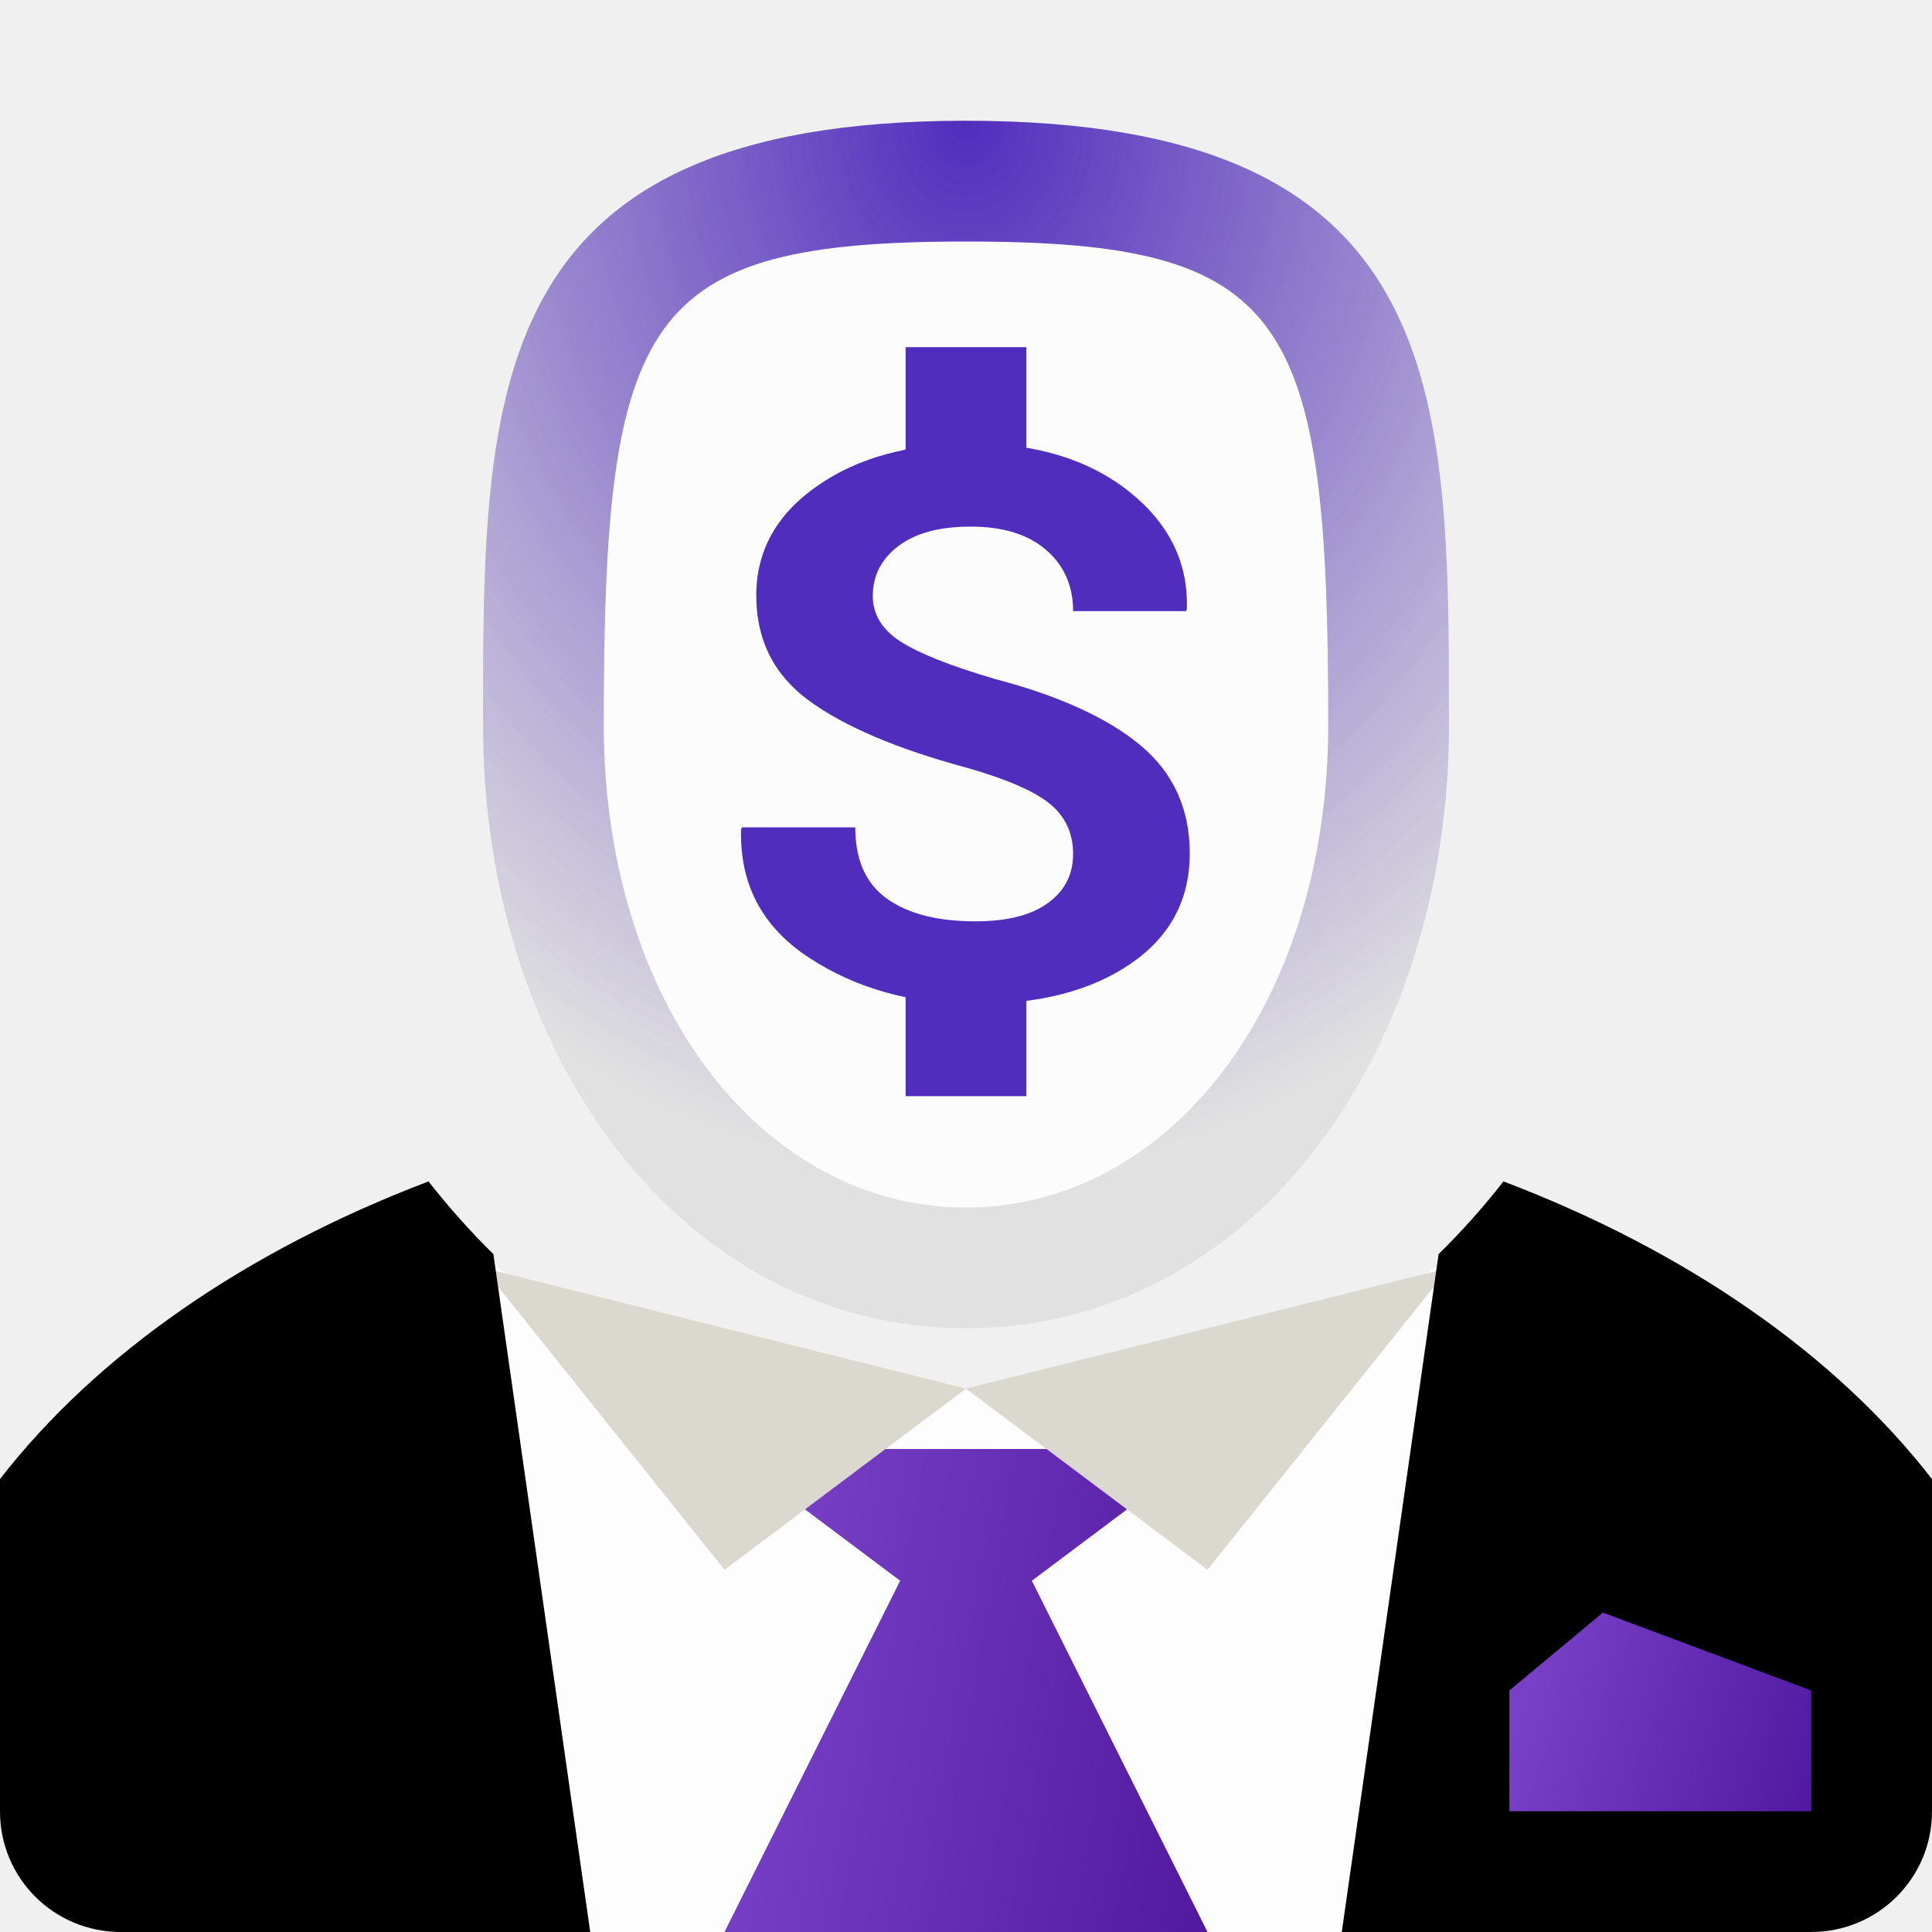
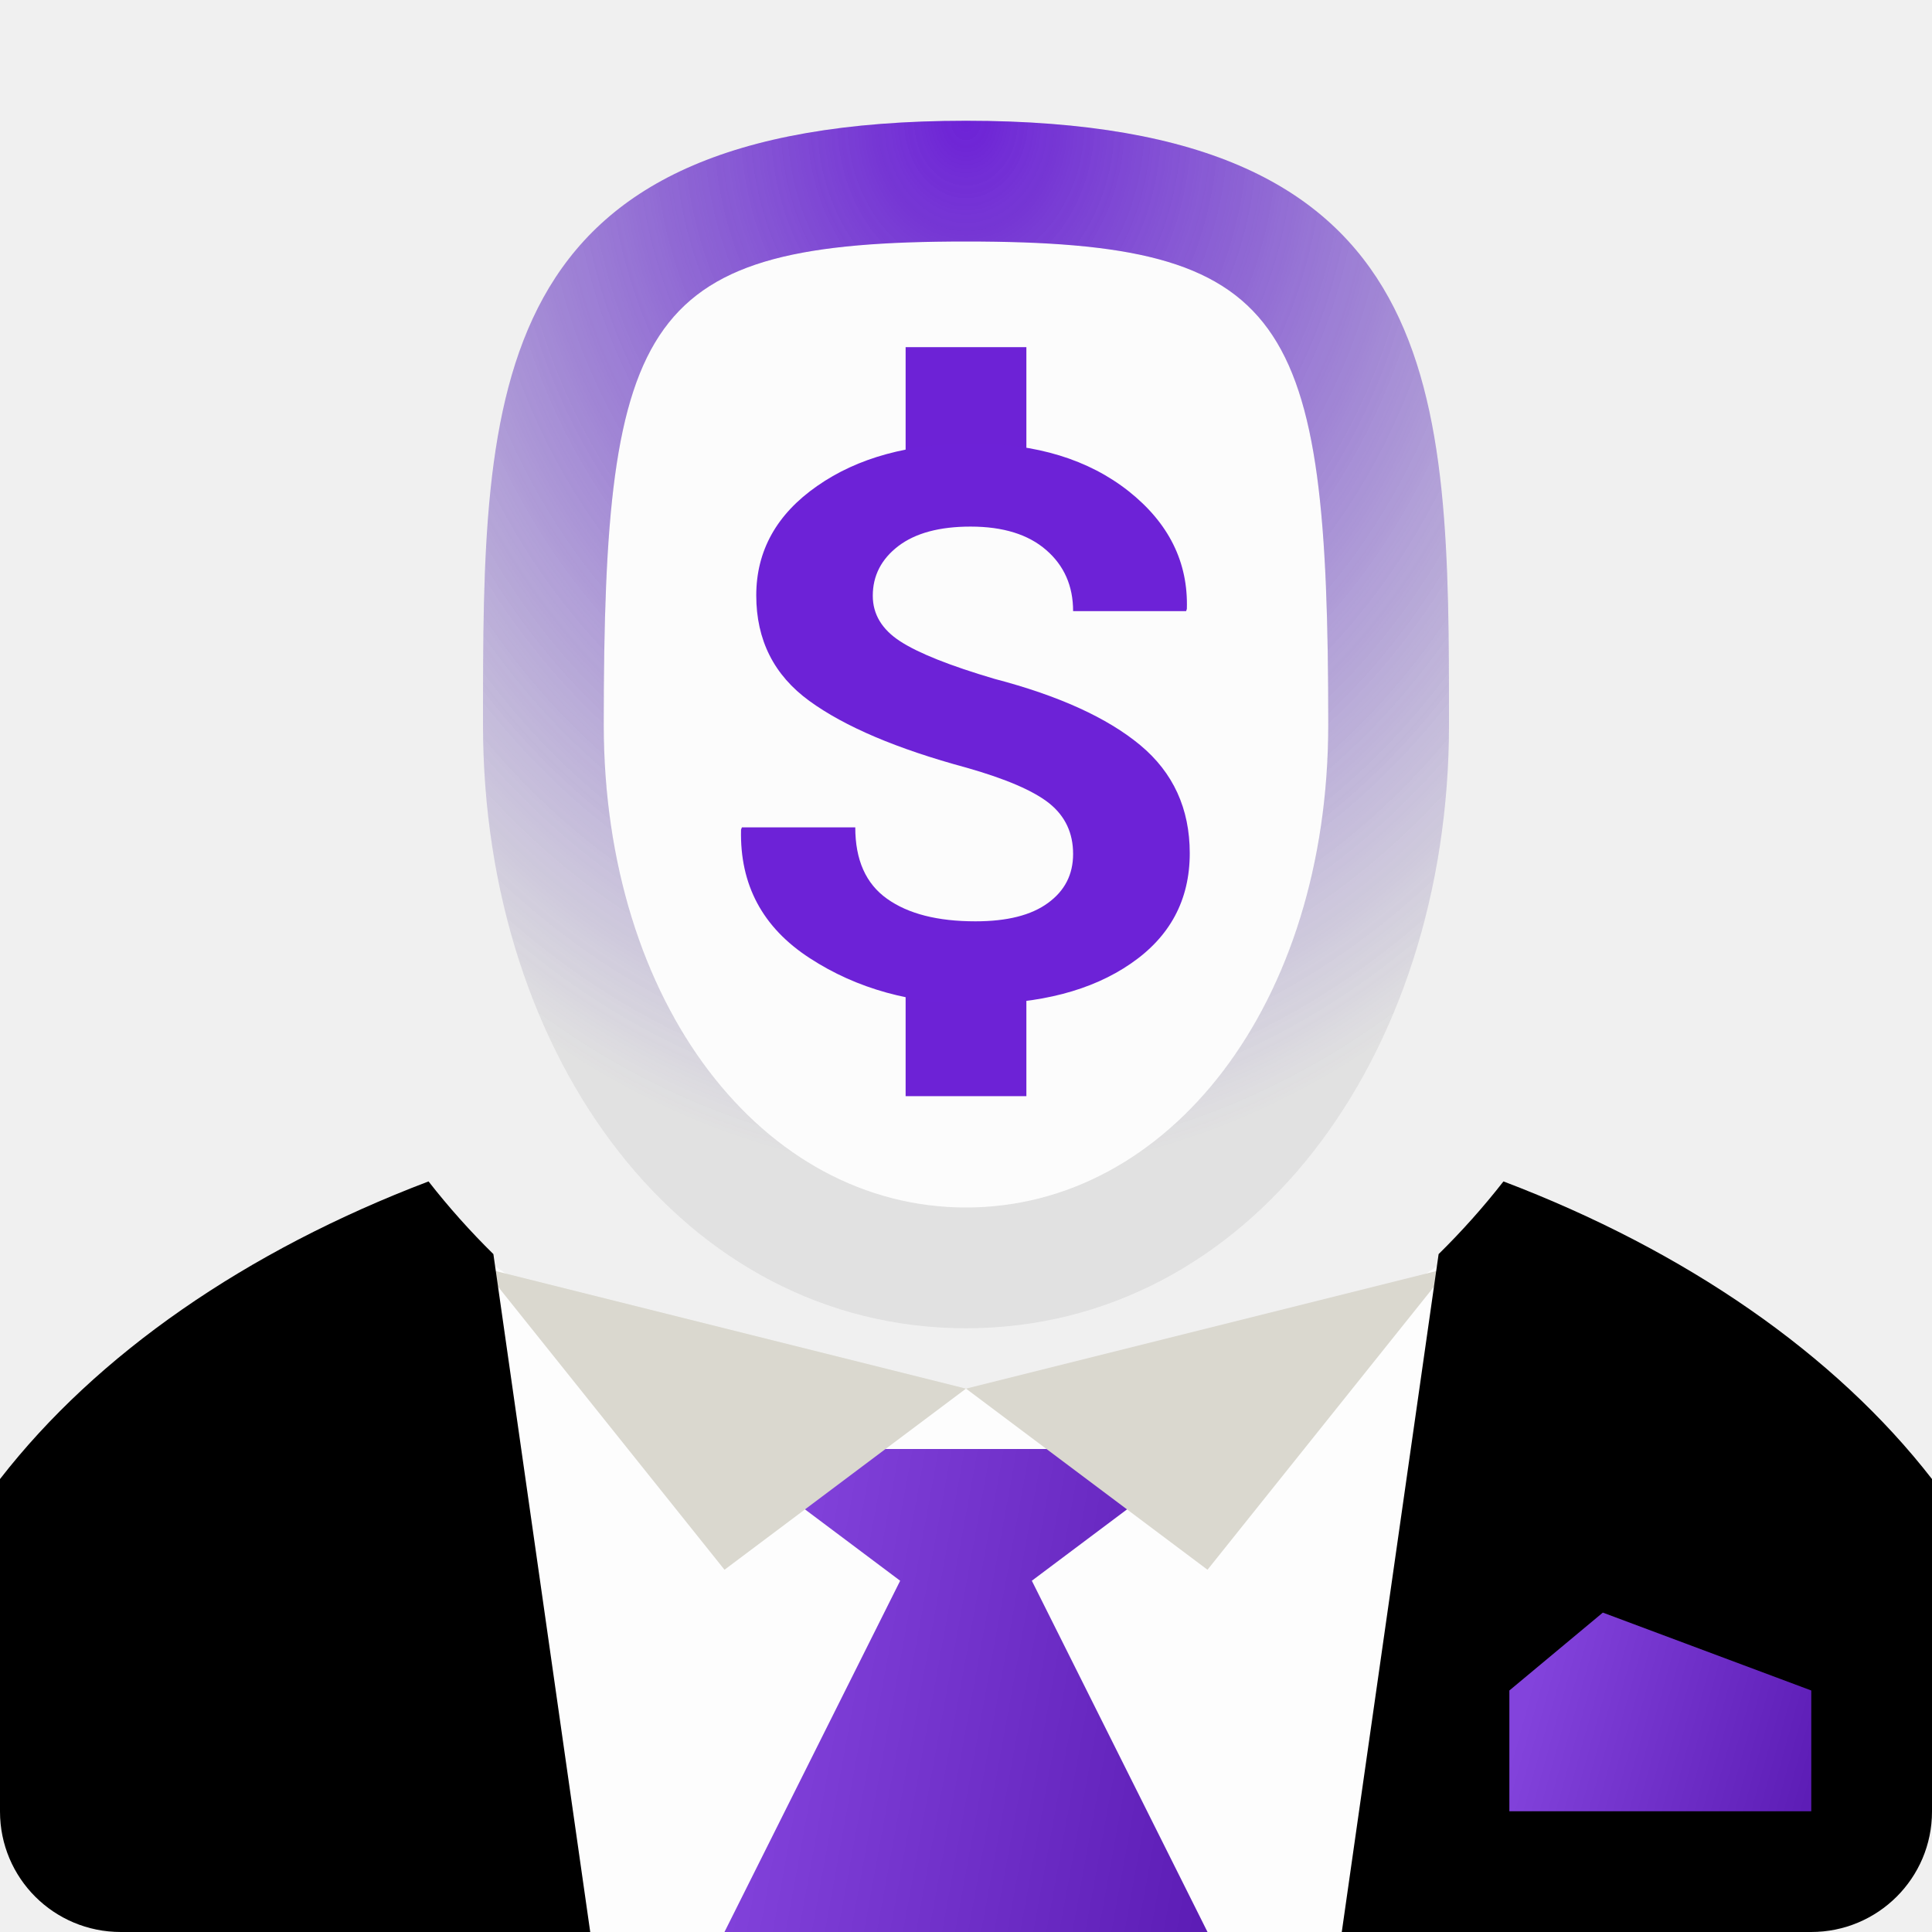
<svg xmlns="http://www.w3.org/2000/svg" xmlns:xlink="http://www.w3.org/1999/xlink" width="16px" height="16px" viewBox="0 0 16 16" version="1.1">
  <description>Created with Sketch.</description>
  <defs>
    <rect id="path-1" x="0" y="0" width="16" height="16" />
    <rect id="path-3" x="0" y="0" width="10" height="6" />
    <linearGradient x1="0%" y1="69.205%" x2="100%" y2="87.399%" id="linearGradient-5">
      <stop stop-color="#FFFFFF" stop-opacity="0.5" offset="0%" />
      <stop stop-color="#000000" stop-opacity="0.5" offset="100%" />
    </linearGradient>
    <path d="M8.545,12.091 L10,11 L6,11 L7.455,12.091 L6,15 L10,15 L8.545,12.091 Z" id="path-6" />
    <path id="path-7" d="M13.274,12.355 L12.5,13 L12.5,14 L15,14 L15,13 L13.274,12.355 Z" />
    <radialGradient cx="50%" cy="0%" fx="50%" fy="0%" r="87.49%" id="radialGradient-8">
-       <stop stop-color="#512DBD" offset="0%" />
+       <stop stop-color="#6D22D6" offset="0%" />
      <stop stop-color="#512DBD" stop-opacity="0" offset="100%" />
    </radialGradient>
  </defs>
  <g id="Page-1" stroke="none" stroke-width="1" fill="none" fill-rule="evenodd">
    <g id="People---Avatars" transform="translate(-128, 0)">
      <g id="Investor-Avatar" transform="translate(128, 0)">
        <mask id="mask-2" fill="white">
          <use xlink:href="#path-1" />
        </mask>
        <g id="Mask" />
        <g id="Investor" mask="url(#mask-2)">
          <g transform="translate(0, 1)">
            <g id="Shirt" stroke-width="1" fill="none" transform="translate(3, 9)">
              <mask id="mask-4" fill="white">
                <use xlink:href="#path-3" />
              </mask>
              <use id="Mask" xlink:href="#path-3" />
              <path d="M9.451,9.23760262e-16 C8.5,1.04 6.831,1.5 5,1.5 C3.169,1.5 1.5,1.04 0.549,0 L0.5,7 L9.5,7 L9.451,9.23760262e-16 Z" fill="#FDFDFD" mask="url(#mask-4)" />
            </g>
            <g id="Tie">
-               <use fill="#601EBD" xlink:href="#path-6" />
+               <use fill="#6D22D6" xlink:href="#path-6" />
              <use fill-opacity="0.3" fill="url(#linearGradient-5)" xlink:href="#path-6" />
            </g>
            <path d="M8,10.5 L6,12 L4,9.5 L8,10.5 Z M8,10.5 L10,12 L12,9.5 L8,10.5 Z" id="Collar" fill="#DAD8CF" />
            <g id="Suitjacket" stroke-width="1" fill="none" transform="translate(0, 9)">
              <path d="M11.112,6 L14.999,6 C15.552,6 16,5.554 16,5.002 L16,2.249 C15.199,1.216 13.962,0.358 12.451,-0.216 C12.284,-0.002 12.104,0.199 11.914,0.386 L11.112,6 Z M4.888,6 L1.001,6 C0.445,6 -6.43929354e-15,5.553 -6.43929354e-15,5.002 L-2.27373675e-13,2.249 C0.801,1.216 2.038,0.358 3.549,-0.216 C3.716,-0.002 3.896,0.199 4.086,0.386 L4.888,6 Z" id="Shoulders" fill="#000000" />
            </g>
            <g id="Pocket-Square">
-               <use fill="#601EBD" xlink:href="#path-7" />
+               <use fill="#6D22D6" xlink:href="#path-7" />
              <use fill-opacity="0.3" fill="url(#linearGradient-5)" xlink:href="#path-7" />
            </g>
            <g id="Face" stroke-width="1" fill="none" transform="translate(4, 0)">
              <g id="Person-Face">
                <path d="M4,10 C6.34,10 8,7.762 8,5 C8,2.238 8,0 4,0 C0,0 0,2.238 0,5 C0,7.762 1.66,10 4,10 Z" id="Outer-Frame" fill-opacity="0.65" fill="#D9D9D9" />
                <path d="M4,1 C6.67,1 7,1.598 7,5 C7,7.314 5.682,9 4,9 C2.318,9 1,7.314 1,5 C1,1.598 1.33,1 4,1 Z" id="Inner-Fill" fill="#FCFCFC" />
              </g>
              <path d="M4,10 C6.34,10 8,7.762 8,5 C8,2.238 8,0 4,0 C0,0 0,2.238 0,5 C0,7.762 1.66,10 4,10 Z M4,1 C6.67,1 7,1.598 7,5 C7,7.314 5.682,9 4,9 C2.318,9 1,7.314 1,5 C1,1.598 1.33,1 4,1 Z" id="Face-Glow" fill="url(#radialGradient-8)" />
              <g id="Dollar-Sign" transform="translate(2, 2)">
-                 <path d="M2,0.375 L2,0.75" id="Line-Top" stroke="#512DBD" stroke-linecap="square" />
-                 <path d="M2,5.197 L2,5.578" id="Line-Bottom" stroke="#512DBD" stroke-linecap="square" />
-                 <path d="M2.887,4.072 C2.887,3.899 2.822,3.76 2.691,3.654 C2.56,3.549 2.33,3.45 2.002,3.357 C1.429,3.202 0.996,3.018 0.703,2.805 C0.41,2.592 0.263,2.301 0.263,1.931 C0.263,1.562 0.431,1.259 0.767,1.025 C1.103,0.79 1.532,0.673 2.055,0.673 C2.583,0.673 3.014,0.805 3.347,1.068 C3.68,1.332 3.841,1.657 3.829,2.043 L3.823,2.061 L2.887,2.061 C2.887,1.853 2.813,1.684 2.664,1.555 C2.516,1.426 2.307,1.361 2.038,1.361 C1.78,1.361 1.581,1.415 1.44,1.522 C1.299,1.63 1.228,1.767 1.228,1.934 C1.228,2.087 1.304,2.213 1.455,2.311 C1.606,2.409 1.866,2.513 2.236,2.622 C2.767,2.761 3.17,2.944 3.443,3.171 C3.716,3.398 3.853,3.697 3.853,4.066 C3.853,4.453 3.69,4.757 3.365,4.98 C3.04,5.204 2.611,5.315 2.078,5.315 C1.553,5.315 1.096,5.189 0.706,4.935 C0.316,4.682 0.126,4.328 0.137,3.871 L0.144,3.852 L1.083,3.852 C1.083,4.121 1.17,4.318 1.346,4.443 C1.521,4.568 1.765,4.63 2.078,4.63 C2.34,4.63 2.54,4.58 2.679,4.478 C2.818,4.377 2.887,4.242 2.887,4.072 L2.887,4.072 Z" id="S" fill="#512DBD" />
+                 <path d="M2,0.375 L2,0.75" id="Line-Top" stroke="#6D22D6" stroke-linecap="square" />
+                 <path d="M2,5.197 L2,5.578" id="Line-Bottom" stroke="#6D22D6" stroke-linecap="square" />
+                 <path d="M2.887,4.072 C2.887,3.899 2.822,3.76 2.691,3.654 C2.56,3.549 2.33,3.45 2.002,3.357 C1.429,3.202 0.996,3.018 0.703,2.805 C0.41,2.592 0.263,2.301 0.263,1.931 C0.263,1.562 0.431,1.259 0.767,1.025 C1.103,0.79 1.532,0.673 2.055,0.673 C2.583,0.673 3.014,0.805 3.347,1.068 C3.68,1.332 3.841,1.657 3.829,2.043 L3.823,2.061 L2.887,2.061 C2.887,1.853 2.813,1.684 2.664,1.555 C2.516,1.426 2.307,1.361 2.038,1.361 C1.78,1.361 1.581,1.415 1.44,1.522 C1.299,1.63 1.228,1.767 1.228,1.934 C1.228,2.087 1.304,2.213 1.455,2.311 C1.606,2.409 1.866,2.513 2.236,2.622 C2.767,2.761 3.17,2.944 3.443,3.171 C3.716,3.398 3.853,3.697 3.853,4.066 C3.853,4.453 3.69,4.757 3.365,4.98 C3.04,5.204 2.611,5.315 2.078,5.315 C1.553,5.315 1.096,5.189 0.706,4.935 C0.316,4.682 0.126,4.328 0.137,3.871 L0.144,3.852 L1.083,3.852 C1.083,4.121 1.17,4.318 1.346,4.443 C1.521,4.568 1.765,4.63 2.078,4.63 C2.34,4.63 2.54,4.58 2.679,4.478 C2.818,4.377 2.887,4.242 2.887,4.072 L2.887,4.072 Z" id="S" fill="#6D22D7" />
              </g>
            </g>
          </g>
        </g>
      </g>
    </g>
  </g>
</svg>
